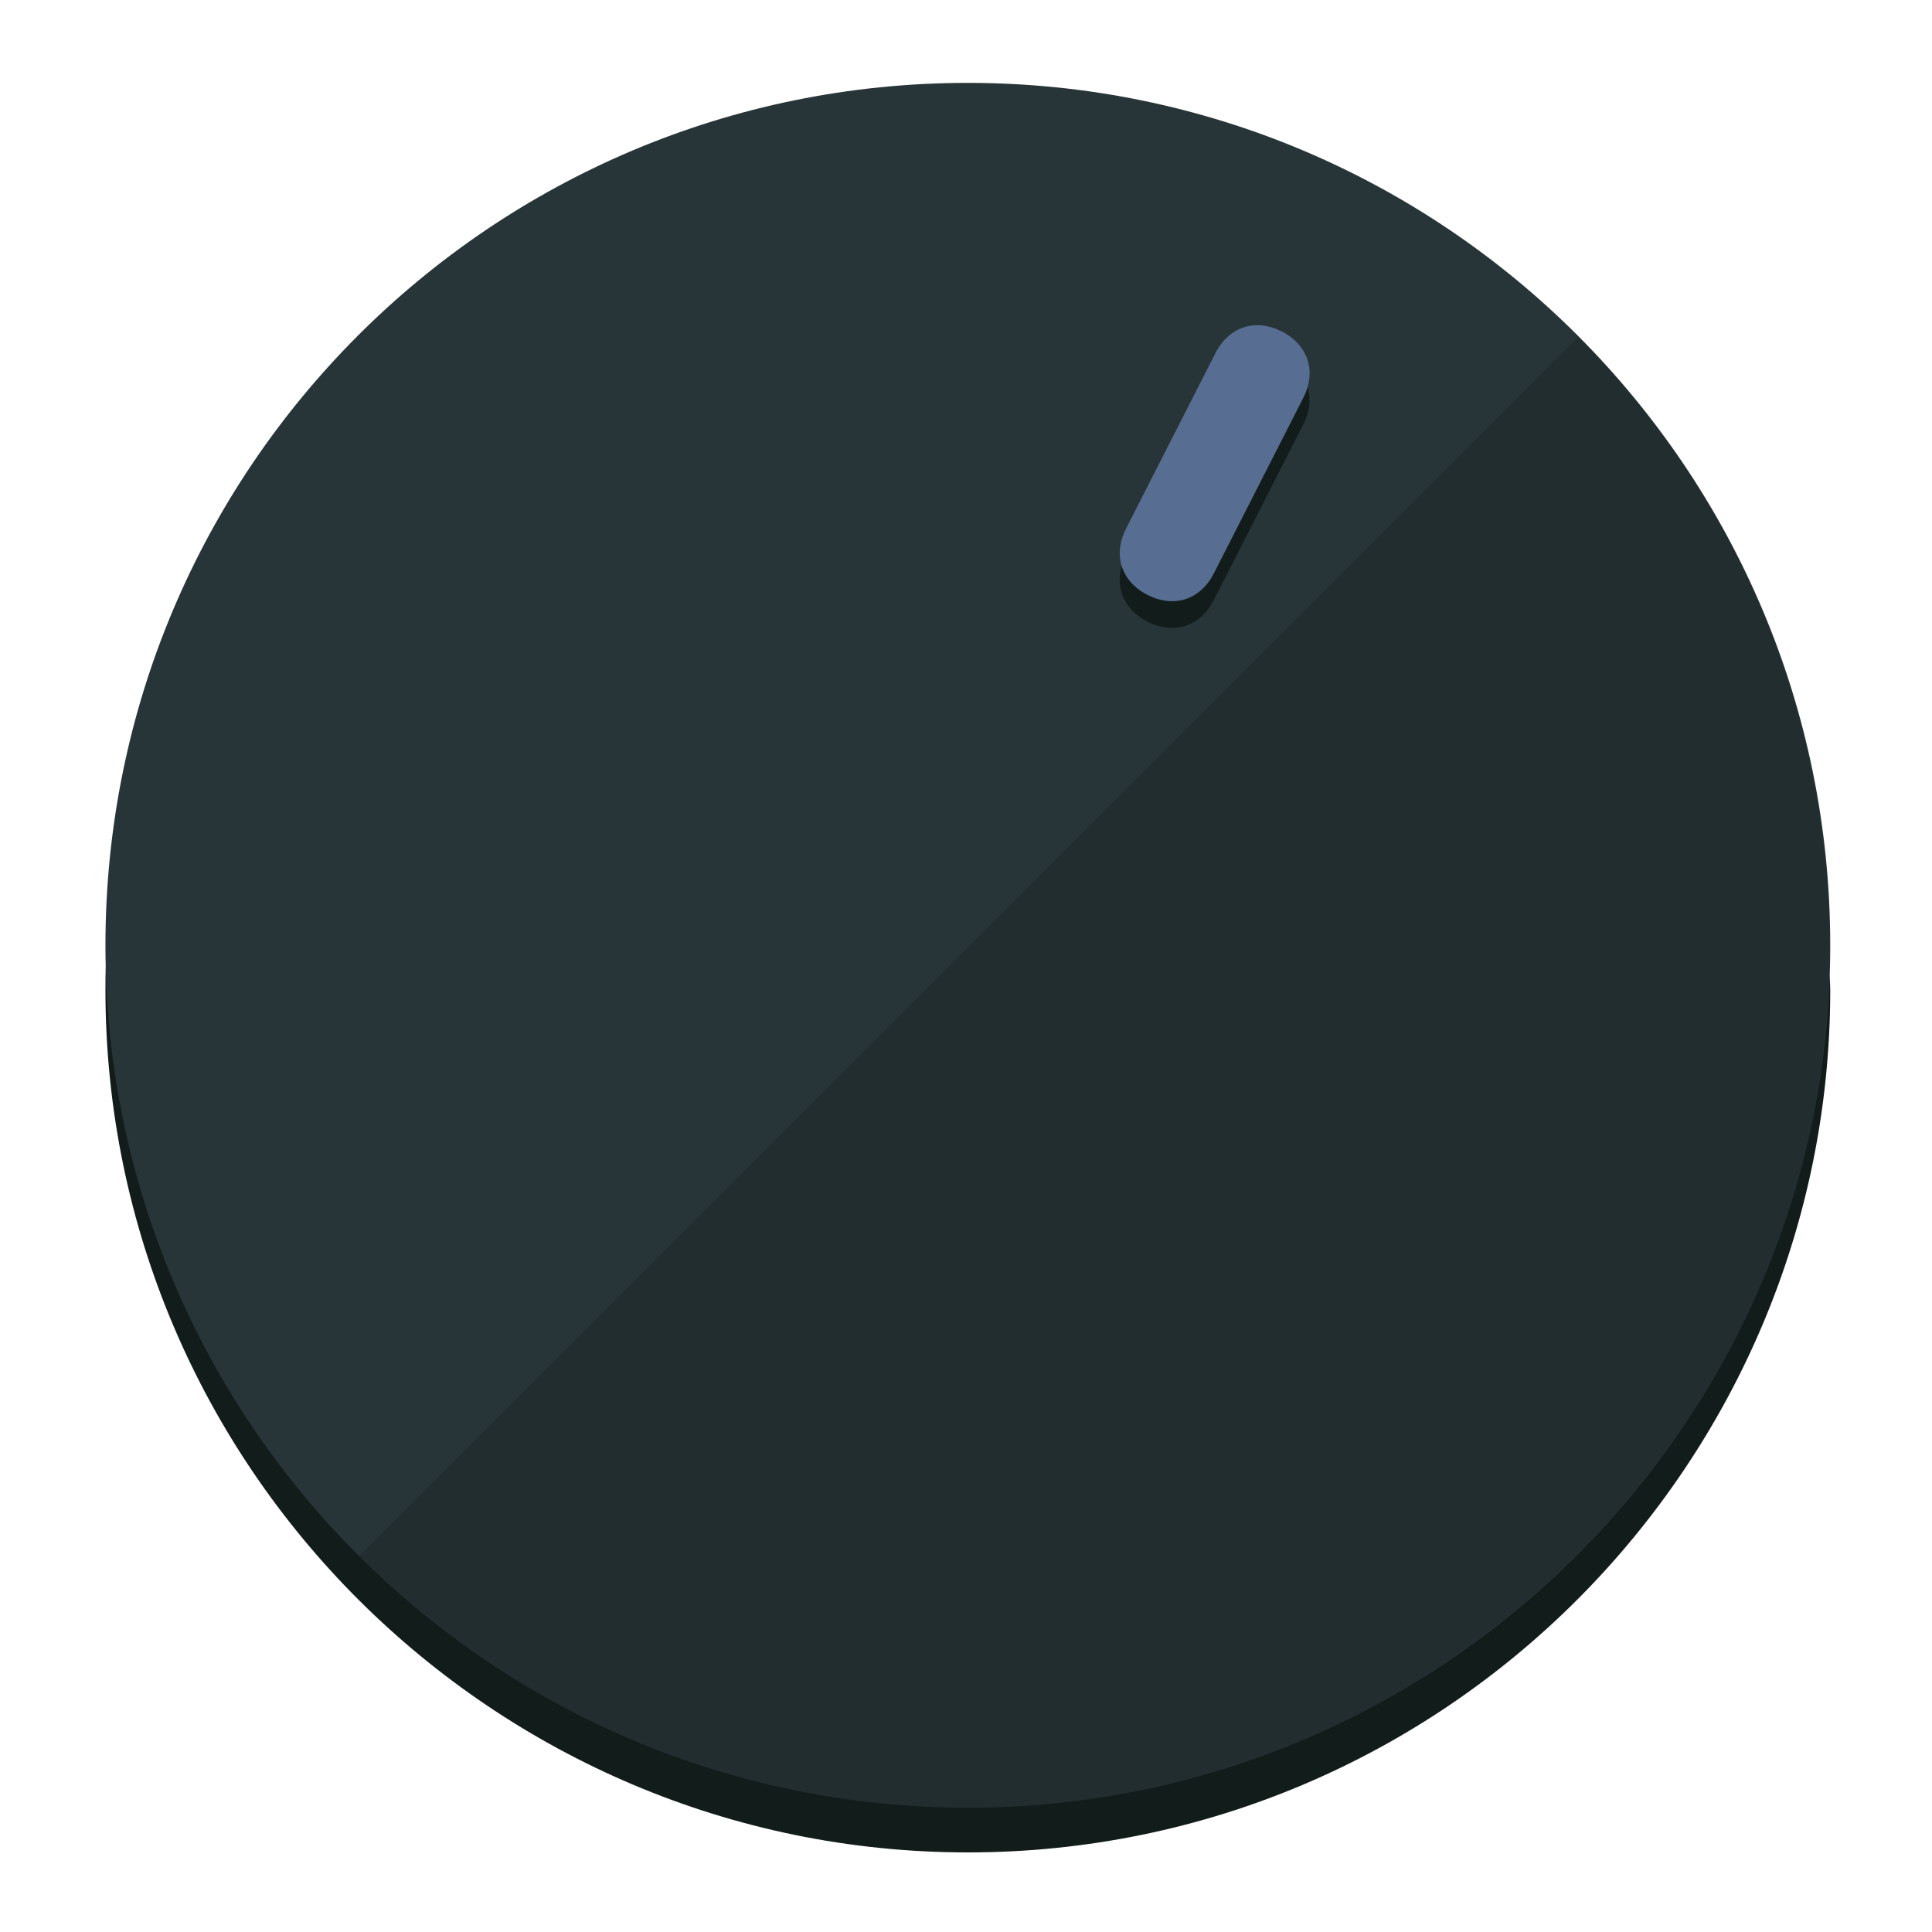
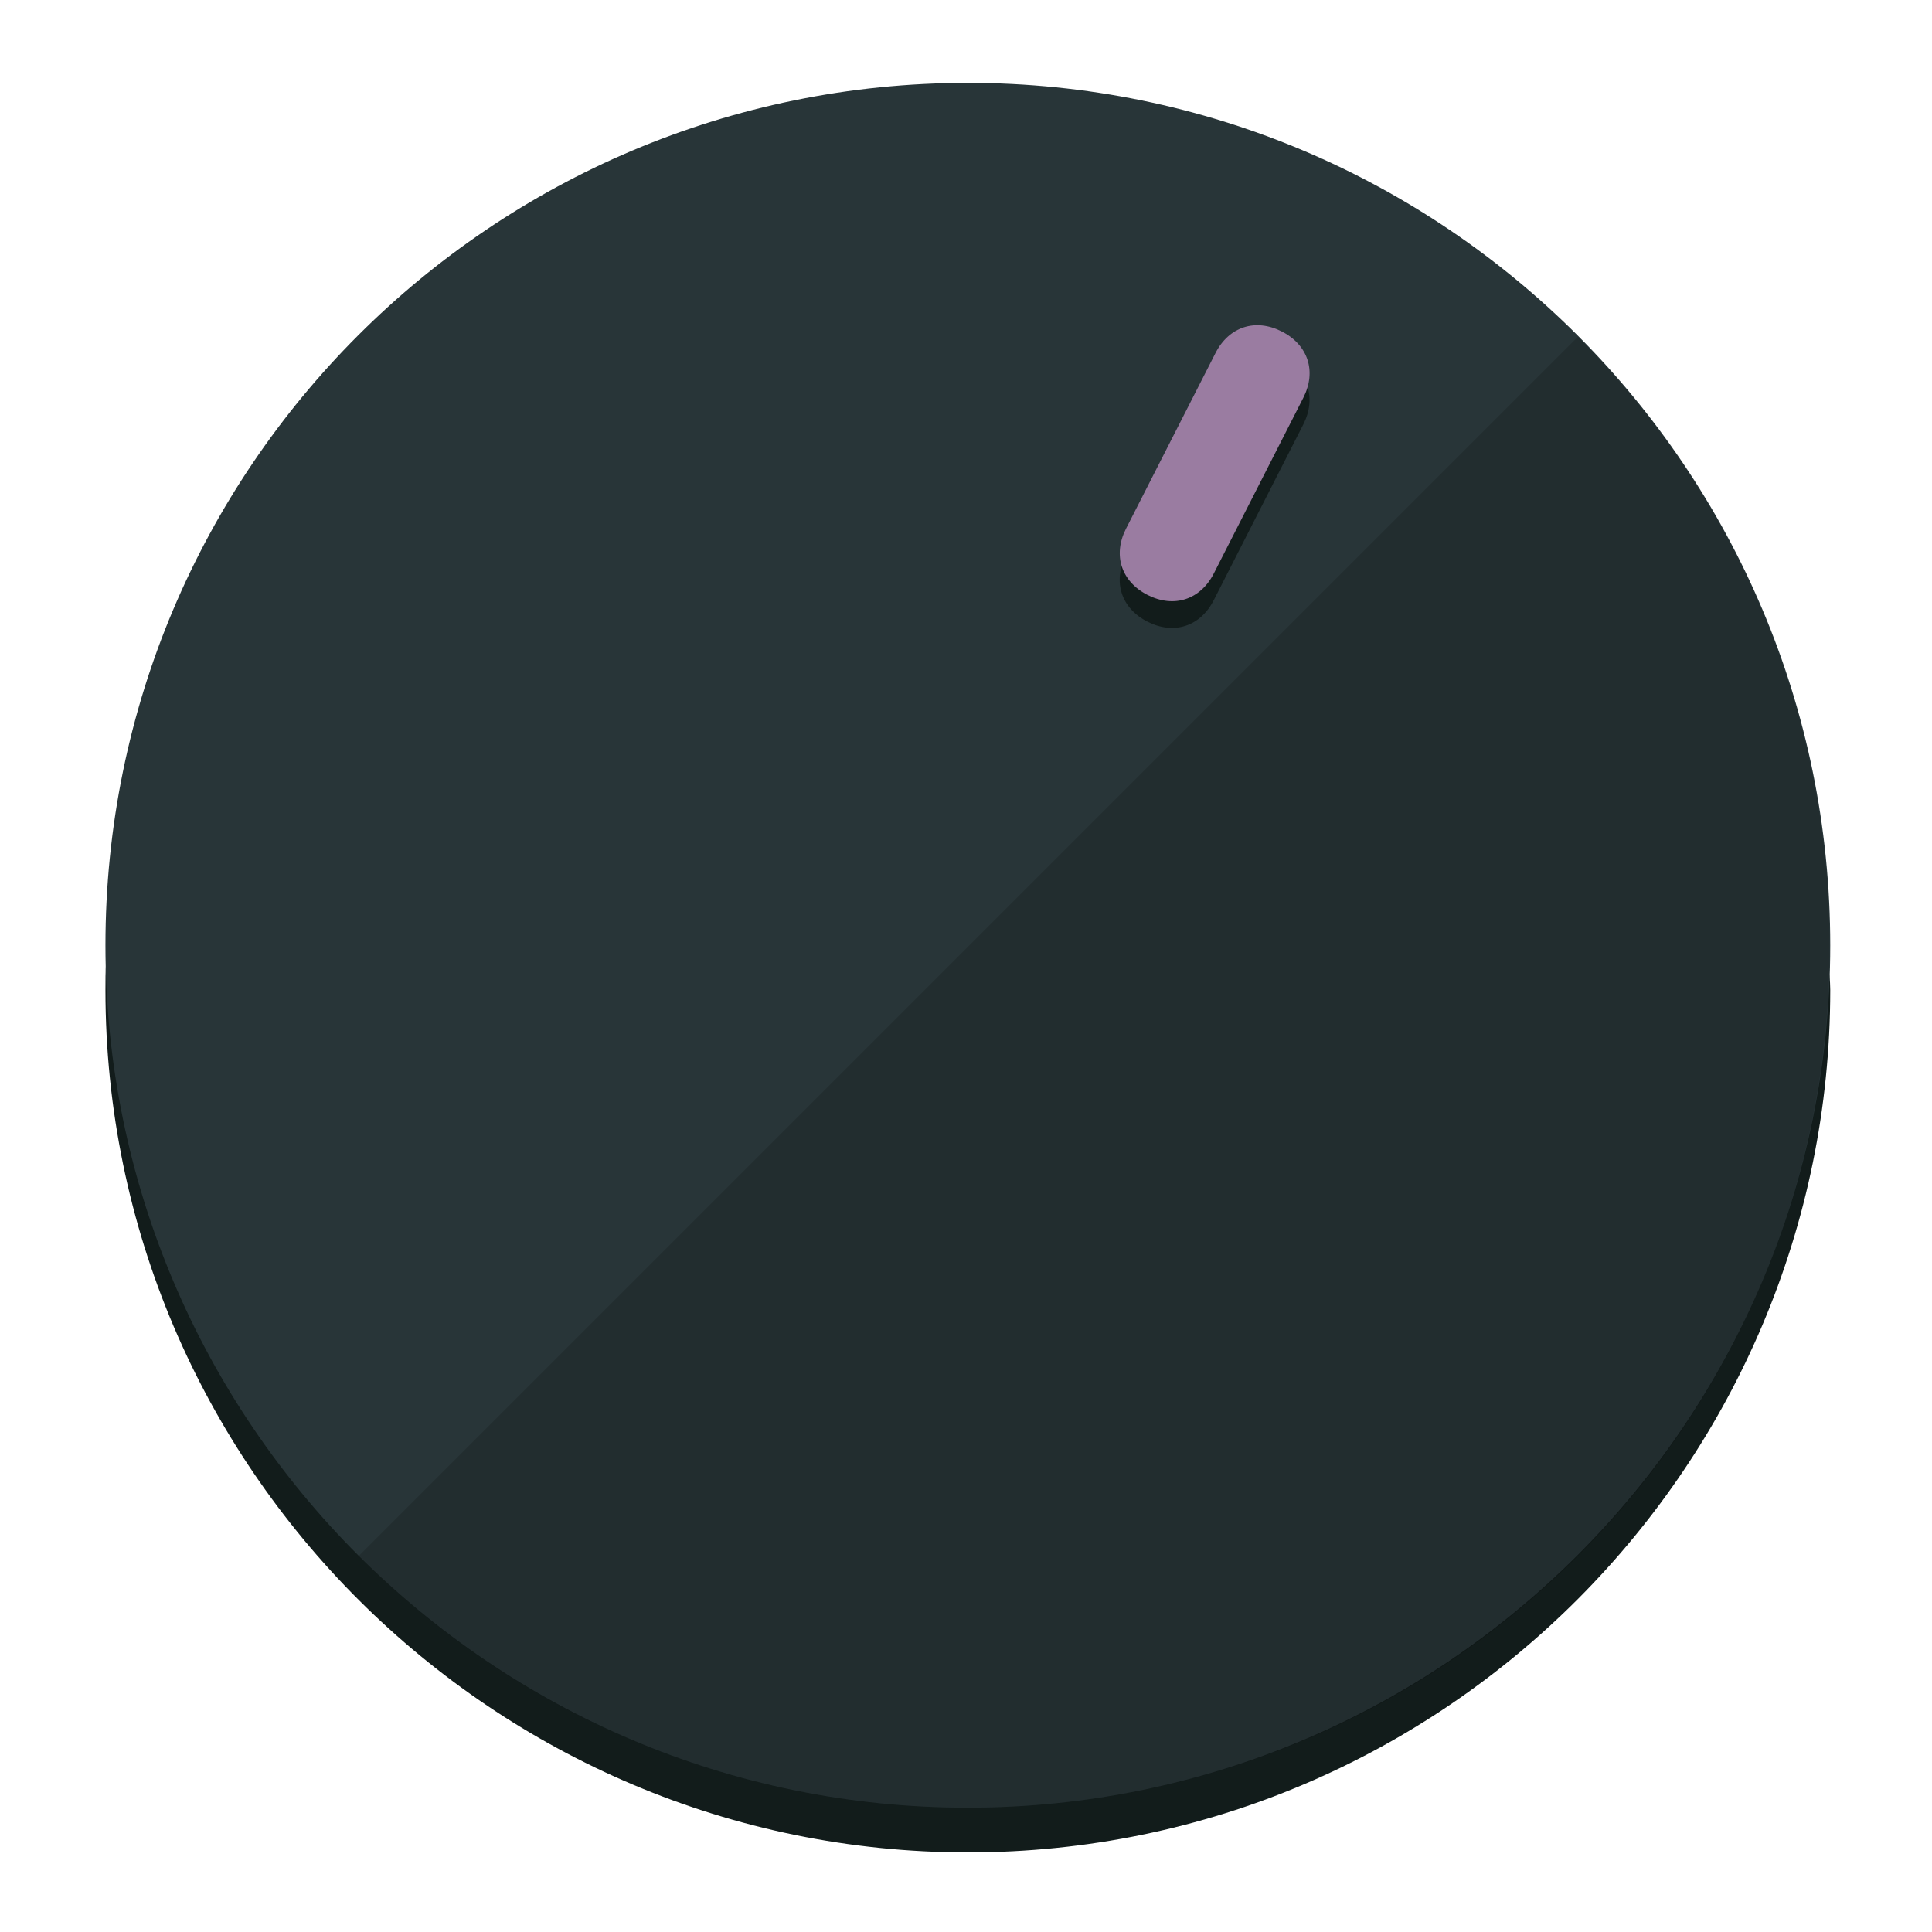
<svg xmlns="http://www.w3.org/2000/svg" height="120px" width="120px" version="1.1" id="Layer_1" viewBox="0 0 496.8 496.8" xml:space="preserve">
  <defs id="defs23" />
  <g id="g3158">
    <path style="display:inline;fill:#121c1b;fill-opacity:1;stroke-width:1.584" d="m 248.875,445.92 c 116.582,0 212.89,-91.238 220.493,-205.286 0,5.069 1.267,8.87 1.267,13.939 0,121.651 -98.842,221.76 -221.76,221.76 -121.651,0 -221.76,-98.842 -221.76,-221.76 0,-5.069 0,-8.87 1.267,-13.939 7.603,114.048 103.91,205.286 220.493,205.286 z" id="path8" />
    <circle style="display:inline;fill:#283538;fill-opacity:1;stroke-width:1.584" cx="248.875" cy="243.071" r="221.76" id="circle12" />
    <path style="display:inline;fill:#000000;fill-opacity:0.154;stroke-width:1.587" d="m 405.744,86.606 c 86.308,86.308 86.308,227.193 0,313.5 -86.308,86.308 -227.193,86.308 -313.5,0" id="path14" />
  </g>
  <g id="g3198">
    <circle style="display:none;fill:#000000;fill-opacity:0;stroke-width:1.584" cx="331.97" cy="104.232" r="221.76" id="circle12-3" transform="rotate(27)" />
    <path style="display:inline;fill:#121c1b;fill-opacity:1;stroke-width:1.584" d="m 312.114,154.319 c -3.452,6.774 -10.269,8.99 -17.044,5.538 v 0 c -6.775,-3.452 -8.99,-10.269 -5.538,-17.044 l 23.012,-45.163 c 3.452,-6.774 10.269,-8.99 17.044,-5.538 v 0 c 6.774,3.452 8.99,10.269 5.538,17.044 z" id="path3789" />
-     <path style="display:inline;fill:#576E92;stroke-width:1.584" d="m 312.13,147.448 c -3.452,6.775 -10.269,8.99 -17.044,5.538 v 0 c -6.774,-3.452 -8.99,-10.269 -5.538,-17.044 l 23.012,-45.163 c 3.452,-6.775 10.269,-8.99 17.044,-5.538 v 0 c 6.775,3.452 8.99,10.269 5.538,17.044 z" id="path915" />
+     <path style="display:inline;fill:#9A7CA1;stroke-width:1.584" d="m 312.13,147.448 c -3.452,6.775 -10.269,8.99 -17.044,5.538 v 0 c -6.774,-3.452 -8.99,-10.269 -5.538,-17.044 l 23.012,-45.163 c 3.452,-6.775 10.269,-8.99 17.044,-5.538 v 0 c 6.775,3.452 8.99,10.269 5.538,17.044 z" id="path915" />
  </g>
</svg>
